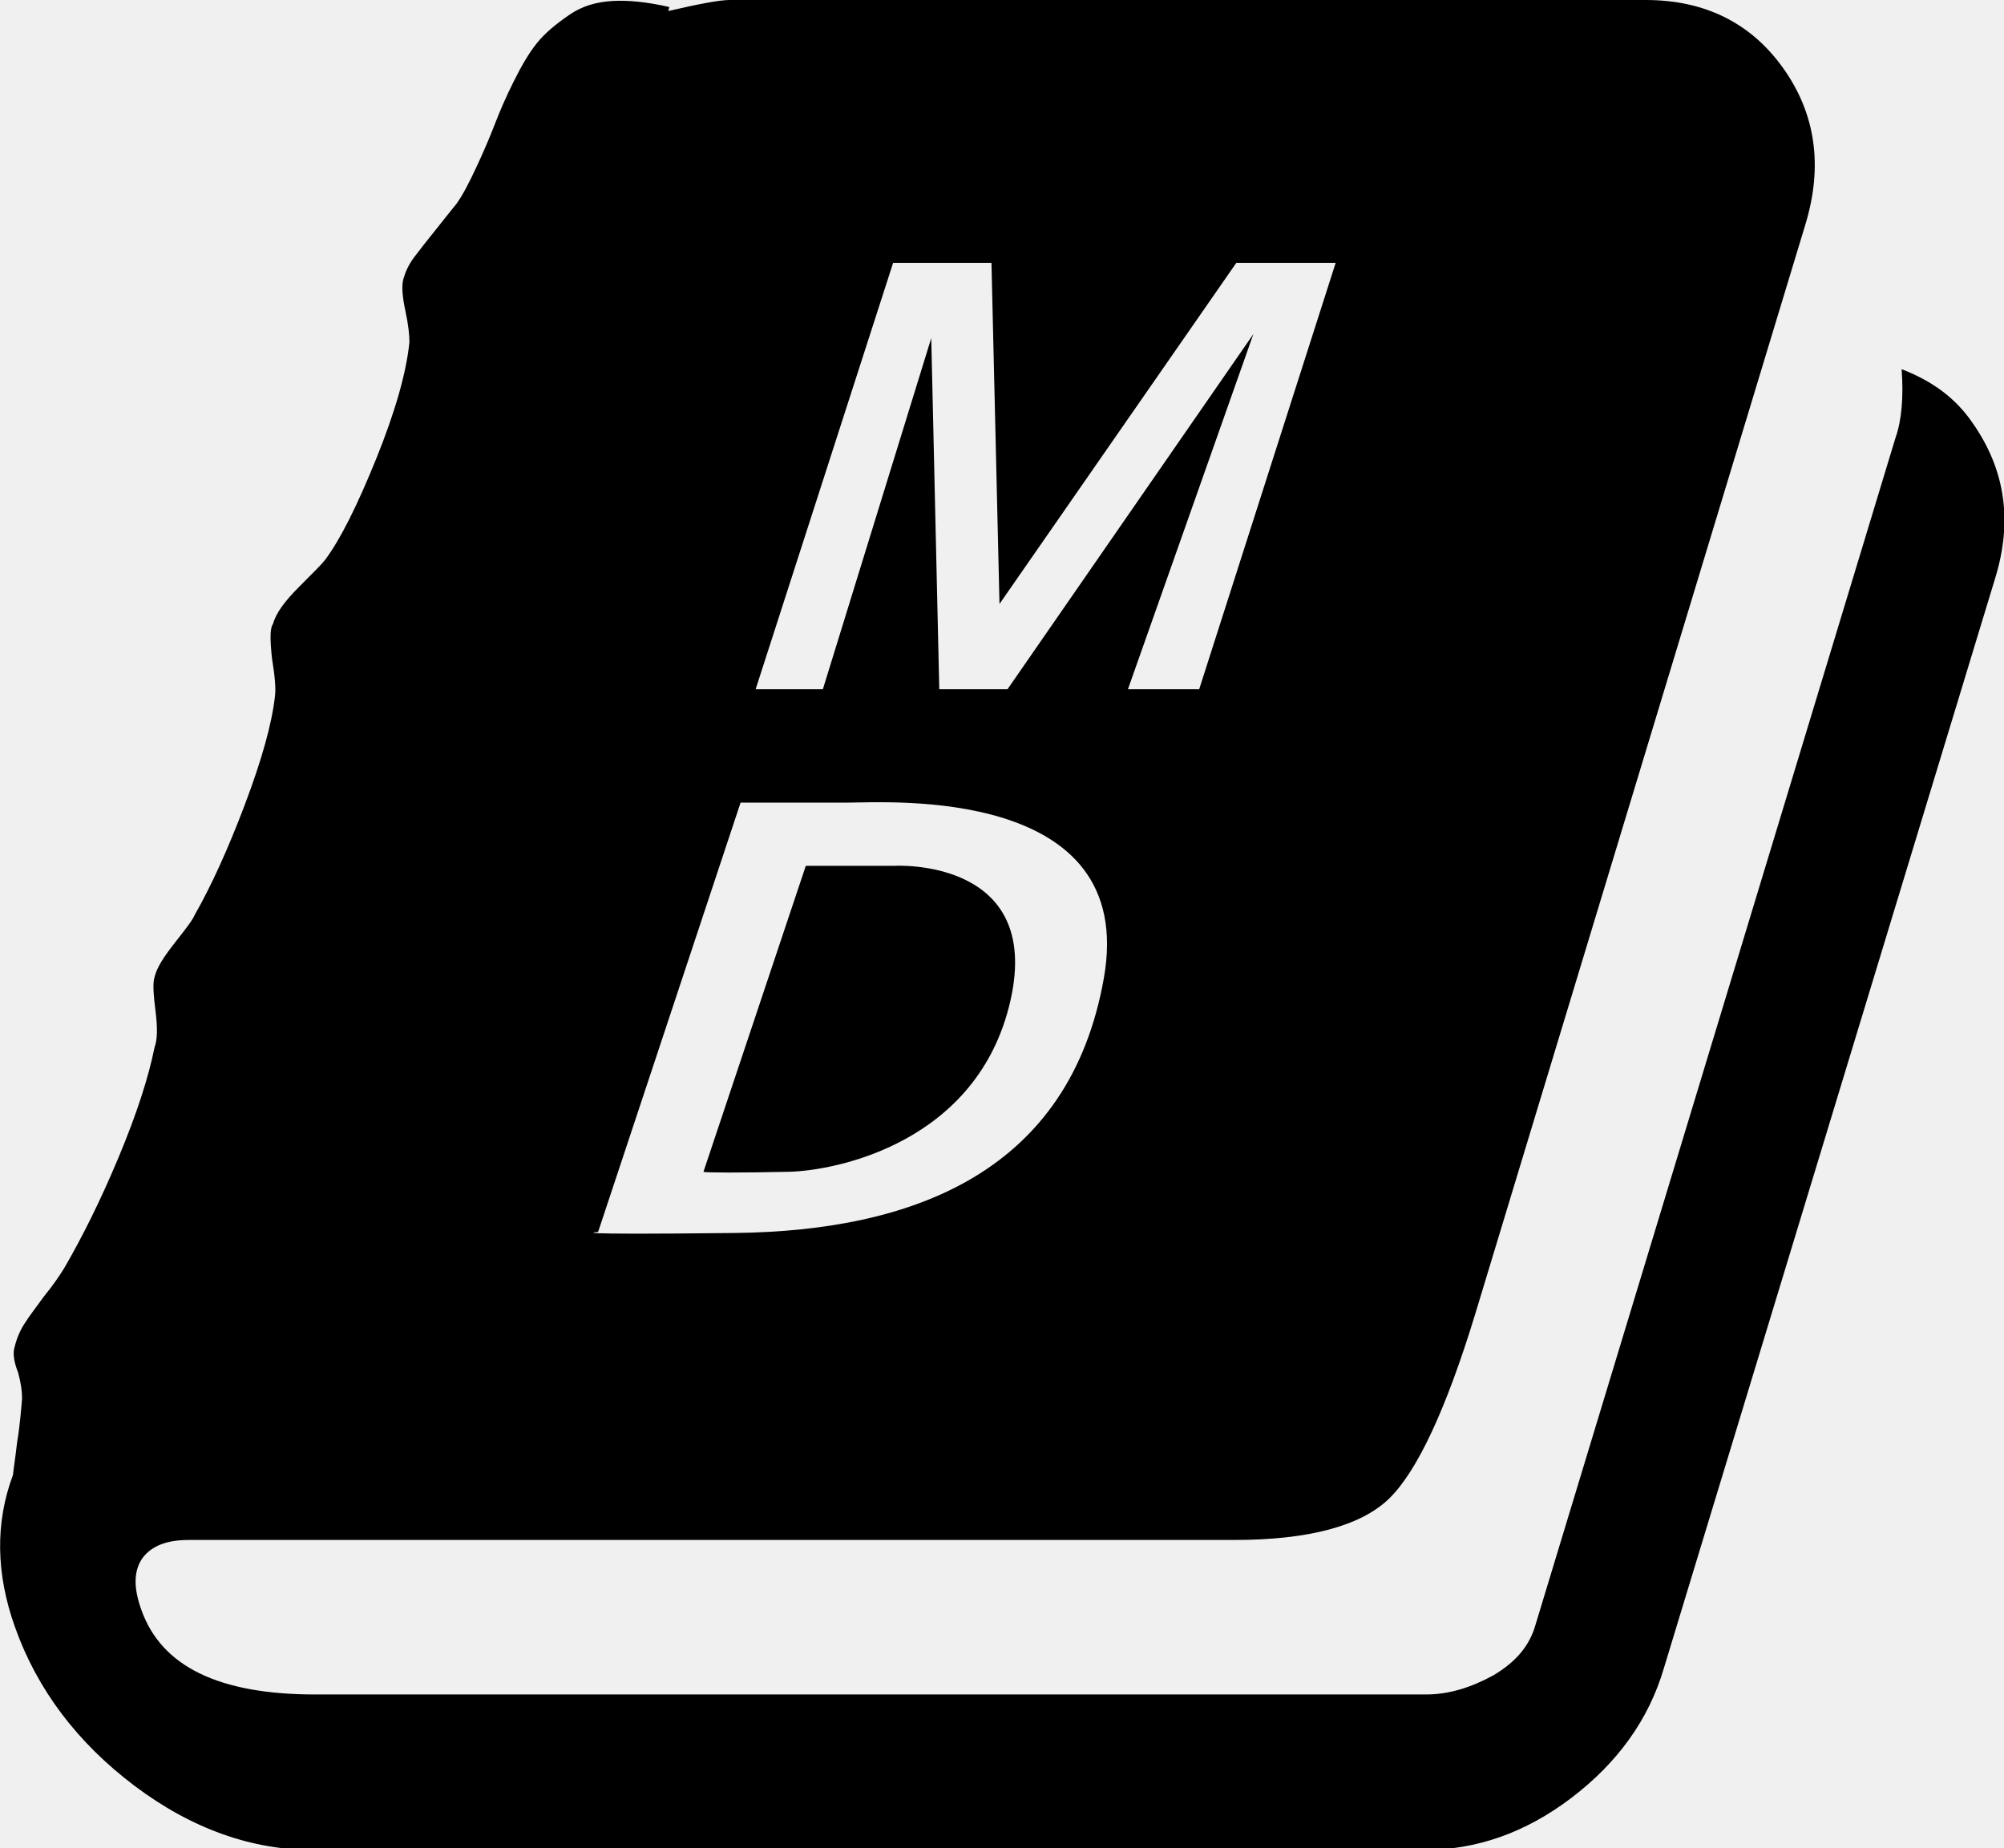
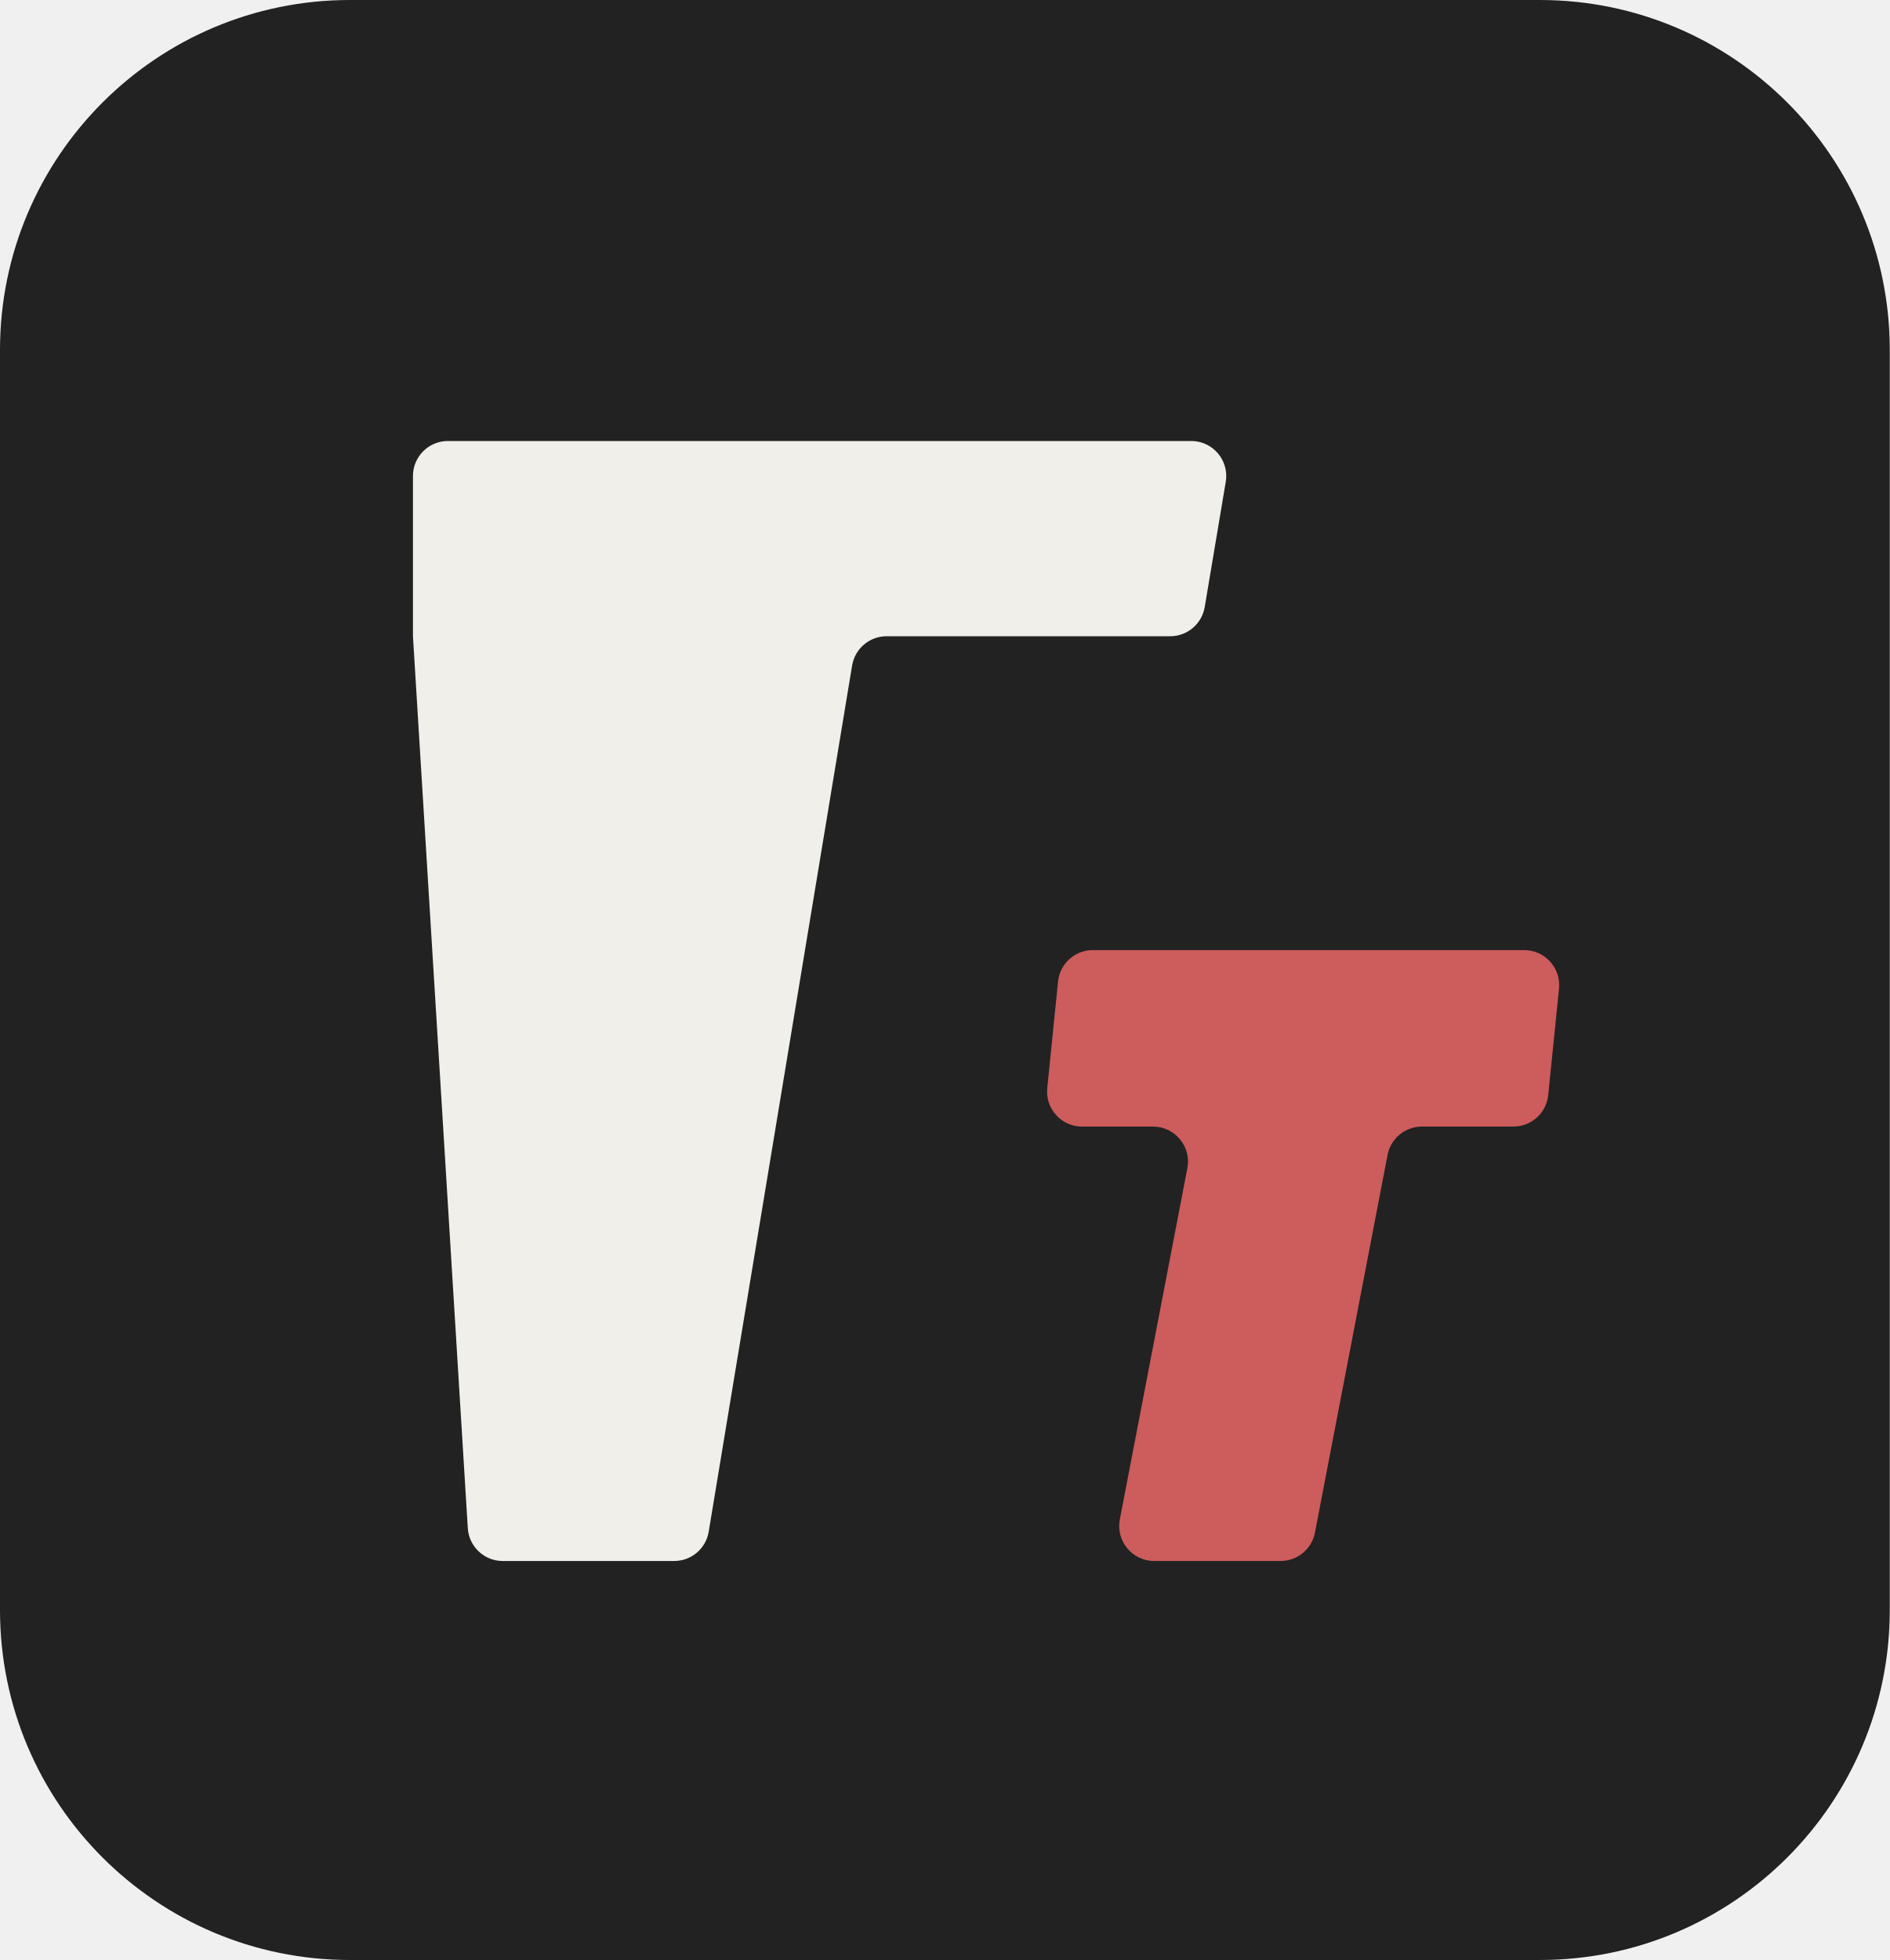
- <svg xmlns="http://www.w3.org/2000/svg" viewBox="0 0 199.7 184.2">
-   <style>
-     @media (prefers-color-scheme: dark) {
-       svg { fill: white; }
-     }
-   </style>
-   <path d="M189.5,36.8c0.2,2.8,0,5.1-0.6,6.8L153,162c-0.6,2.1-2,3.7-4.2,5c-2.2,1.2-4.4,1.9-6.7,1.9H31.4c-9.6,0-15.3-2.8-17.3-8.4   c-0.8-2.2-0.8-3.9,0.1-5.2c0.9-1.2,2.4-1.8,4.6-1.8H123c7.4,0,12.6-1.4,15.4-4.1s5.7-8.9,8.6-18.4l32.9-108.6   c1.8-5.9,1-11.1-2.2-15.6S169.9,0,164,0H72.7c-1,0-3.1,0.4-6.1,1.1l0.1-0.4C64.5,0.2,62.6,0,61,0.1s-3,0.5-4.3,1.4   c-1.3,0.9-2.4,1.8-3.2,2.8S52,6.5,51.2,8.1c-0.8,1.6-1.4,3-1.9,4.3s-1.1,2.7-1.8,4.2c-0.7,1.5-1.3,2.7-2,3.7c-0.5,0.6-1.2,1.5-2,2.5   s-1.6,2-2.2,2.8s-0.9,1.5-1.1,2.2c-0.2,0.7-0.1,1.8,0.2,3.2c0.3,1.4,0.4,2.4,0.4,3.1c-0.3,3-1.4,6.9-3.3,11.6   c-1.9,4.7-3.6,8.1-5.1,10.1c-0.3,0.4-1.2,1.3-2.6,2.7c-1.4,1.4-2.3,2.6-2.6,3.7c-0.3,0.4-0.3,1.5-0.1,3.4c0.3,1.8,0.4,3.1,0.3,3.8   c-0.3,2.7-1.3,6.3-3,10.8c-1.7,4.5-3.4,8.2-5,11c-0.2,0.5-0.9,1.4-2,2.8c-1.1,1.4-1.8,2.5-2,3.4c-0.2,0.6-0.1,1.8,0.1,3.4   c0.2,1.6,0.2,2.8-0.1,3.6c-0.6,3-1.8,6.7-3.6,11c-1.8,4.3-3.6,7.9-5.4,11c-0.5,0.8-1.1,1.7-2,2.8c-0.8,1.1-1.5,2-2,2.8   s-0.8,1.6-1,2.5c-0.1,0.5,0,1.3,0.4,2.3c0.3,1.1,0.4,1.9,0.4,2.6c-0.1,1.1-0.2,2.6-0.5,4.4c-0.2,1.8-0.4,2.9-0.4,3.2   c-1.8,4.8-1.7,9.9,0.2,15.2c2.2,6.2,6.2,11.5,11.9,15.8c5.7,4.3,11.7,6.4,17.8,6.4h110.7c5.2,0,10.1-1.7,14.7-5.2s7.7-7.8,9.2-12.9   l33-108.6c1.8-5.8,1-10.9-2.2-15.5C194.9,39.7,192.6,38,189.5,36.8z M59.6,122.8L73.8,80c0,0,7,0,10.8,0s28.8-1.7,25.4,17.5   c-3.4,19.2-18.8,25.2-36.8,25.4S59.6,122.8,59.6,122.8z M78.6,116.8c4.7-0.1,18.9-2.9,22.1-17.1S89.2,86.3,89.2,86.3l-8.9,0   l-10.2,30.5C70.2,116.9,74,116.9,78.6,116.8z M75.3,68.7L89,26.2h9.8l0.8,34l23.6-34h9.9l-13.6,42.5h-7.1l12.5-35.4l-24.5,35.4h-6.8   l-0.8-35L82,68.7H75.3z" />
+ <svg xmlns="http://www.w3.org/2000/svg" width="270" height="280" viewBox="0 0 270 280" fill="none">
+   <path d="M0 50C0 22.386 22.386 0 50 0H220C247.614 0 270 22.386 270 50V230C270 257.614 247.614 280 220 280H50C22.386 280 0 257.614 0 230V50Z" fill="#222222" />
+   <path d="M59 90.891V68C59 65.239 61.239 63 64 63H170.199C173.291 63 175.642 65.779 175.13 68.829L172.123 86.719C171.718 89.127 169.634 90.891 167.192 90.891H126.678C124.231 90.891 122.144 92.66 121.745 95.074L101.255 218.817C100.856 221.23 98.769 223 96.322 223H71.827C69.185 223 66.999 220.944 66.836 218.307L59 90.891Z" fill="#F0EFEA" />
+   <path d="M154.599 160.94C151.639 160.94 149.326 158.382 149.625 155.436L151.168 140.223C151.427 137.67 153.576 135.727 156.142 135.727H217.767C220.728 135.727 223.04 138.286 222.742 141.232L221.199 156.445C220.94 158.998 218.79 160.94 216.224 160.94H203.154C200.757 160.94 198.697 162.642 198.244 164.996L187.872 218.944C187.42 221.298 185.359 223 182.962 223H164.907C161.767 223 159.404 220.14 159.997 217.056L169.643 166.884C170.236 163.801 167.873 160.94 164.733 160.94H154.599Z" fill="#CD5C5C" />
</svg>
